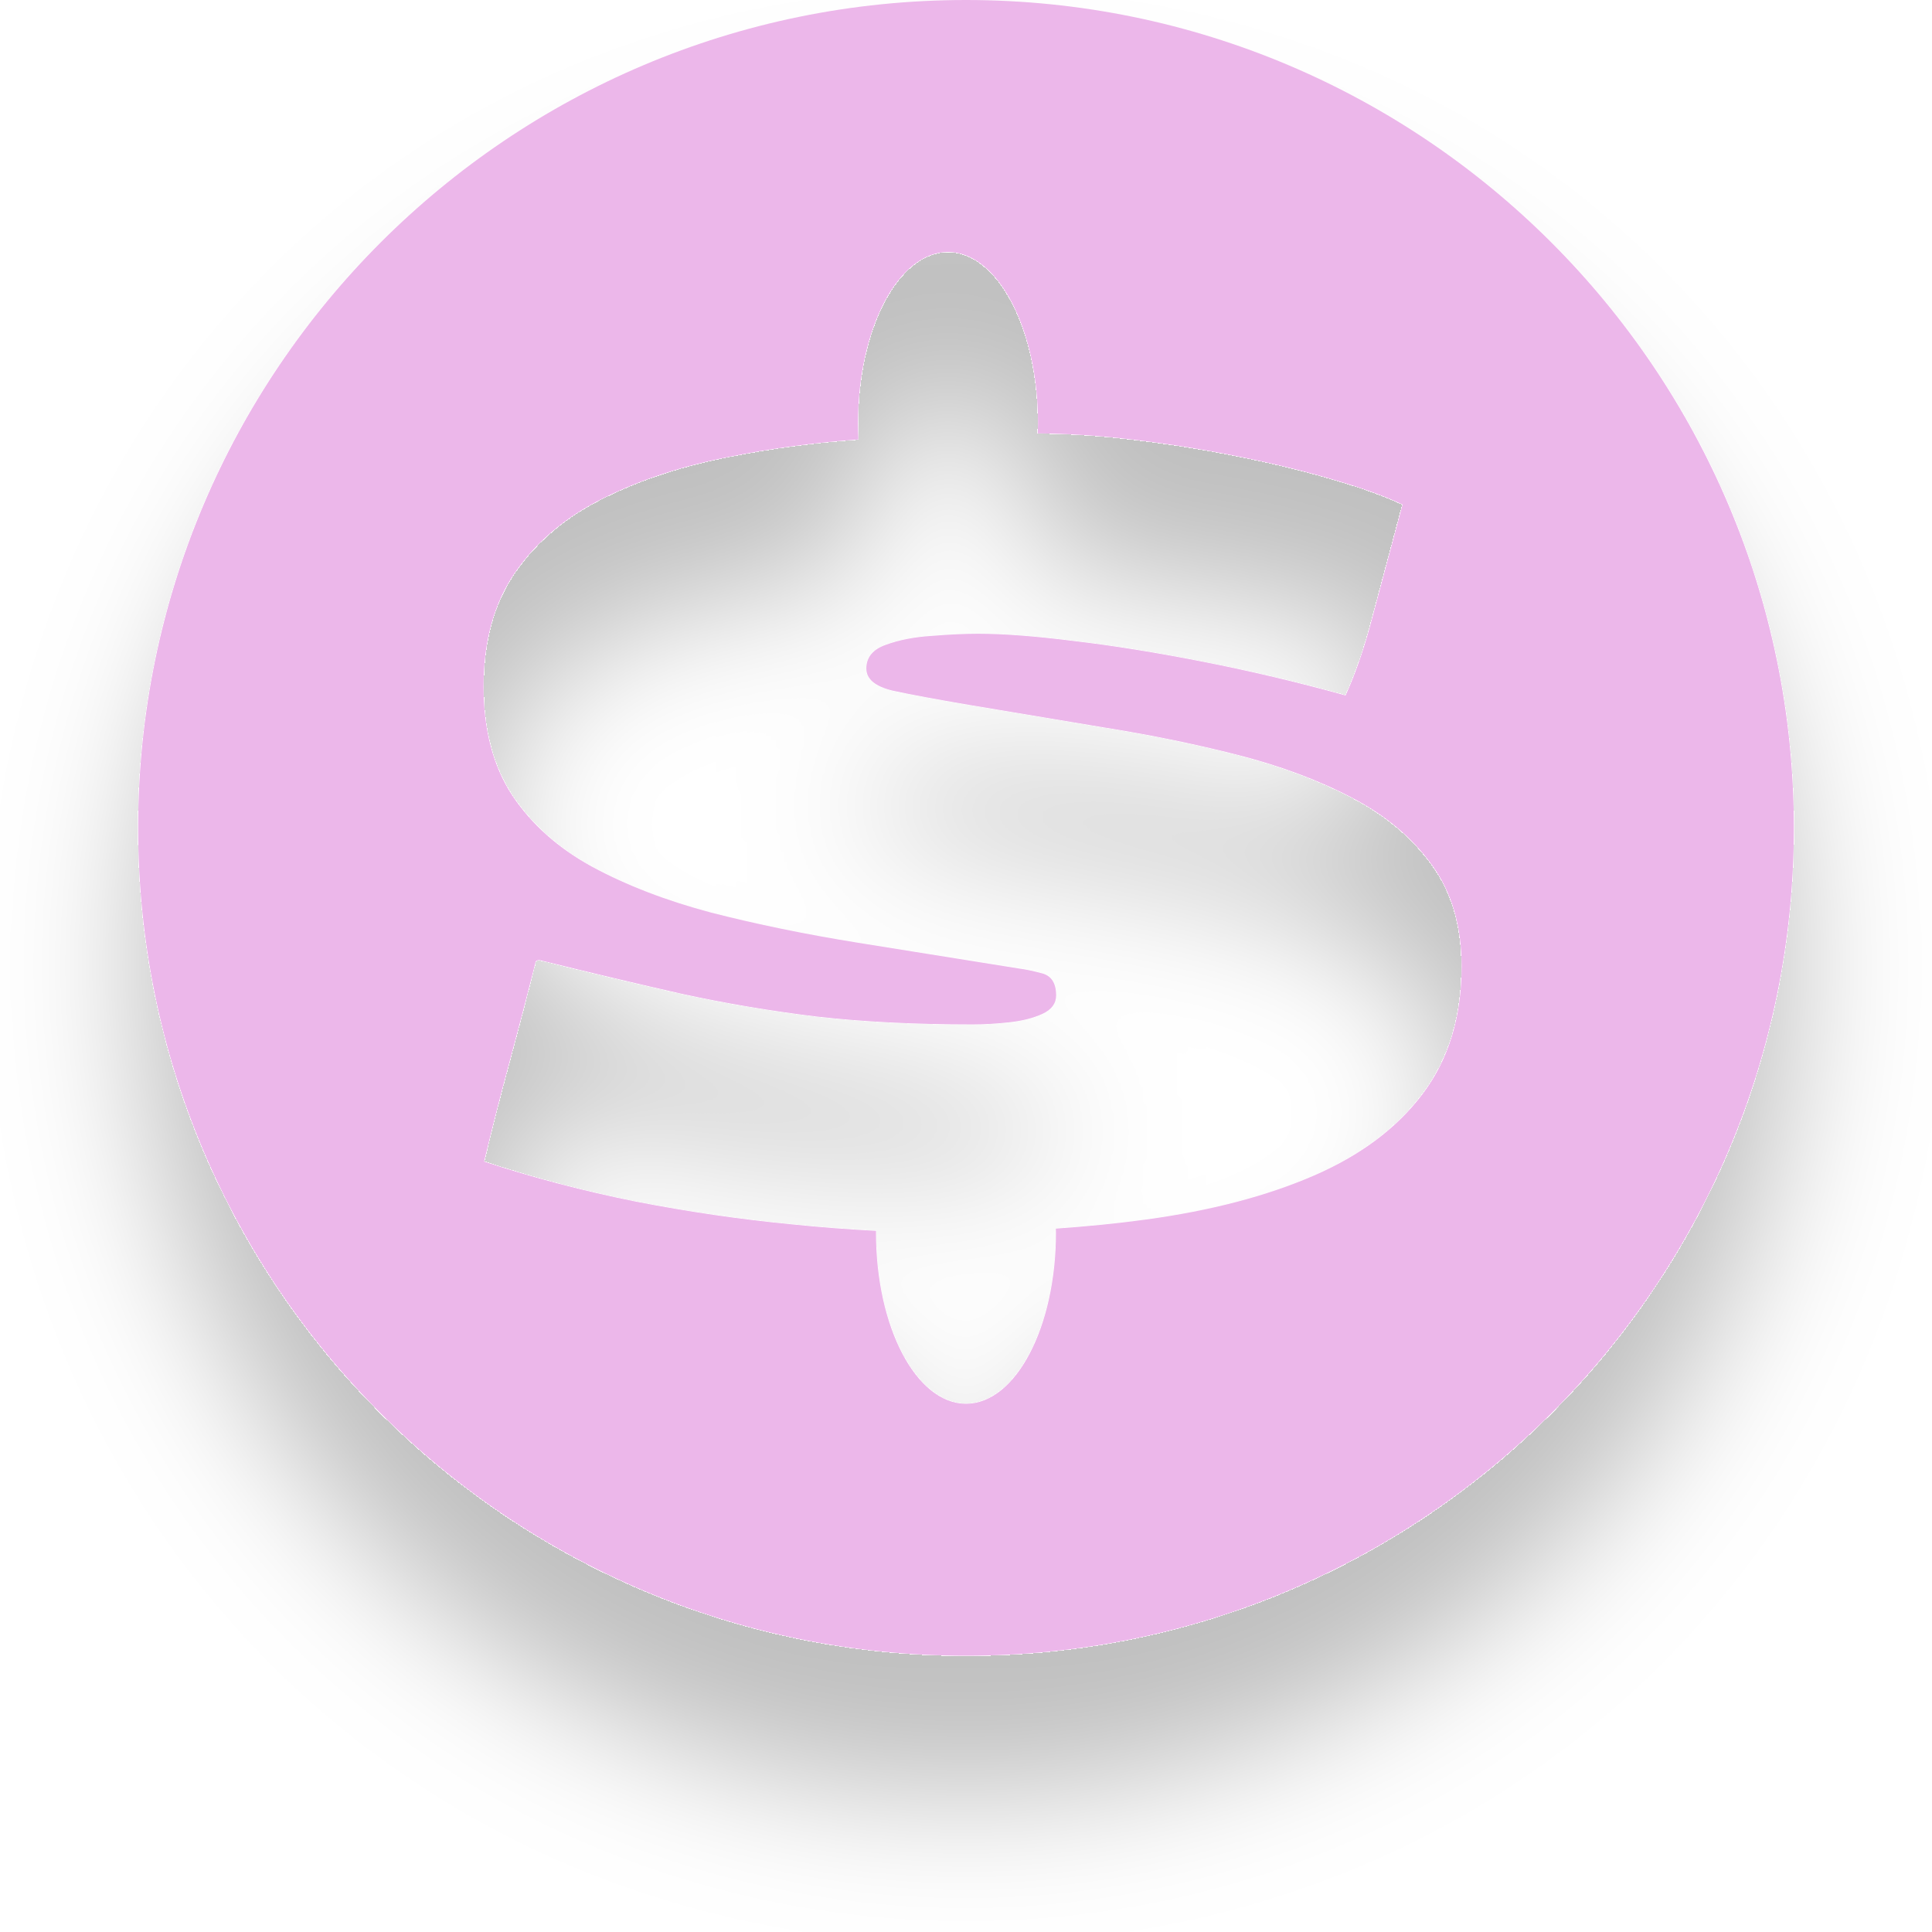
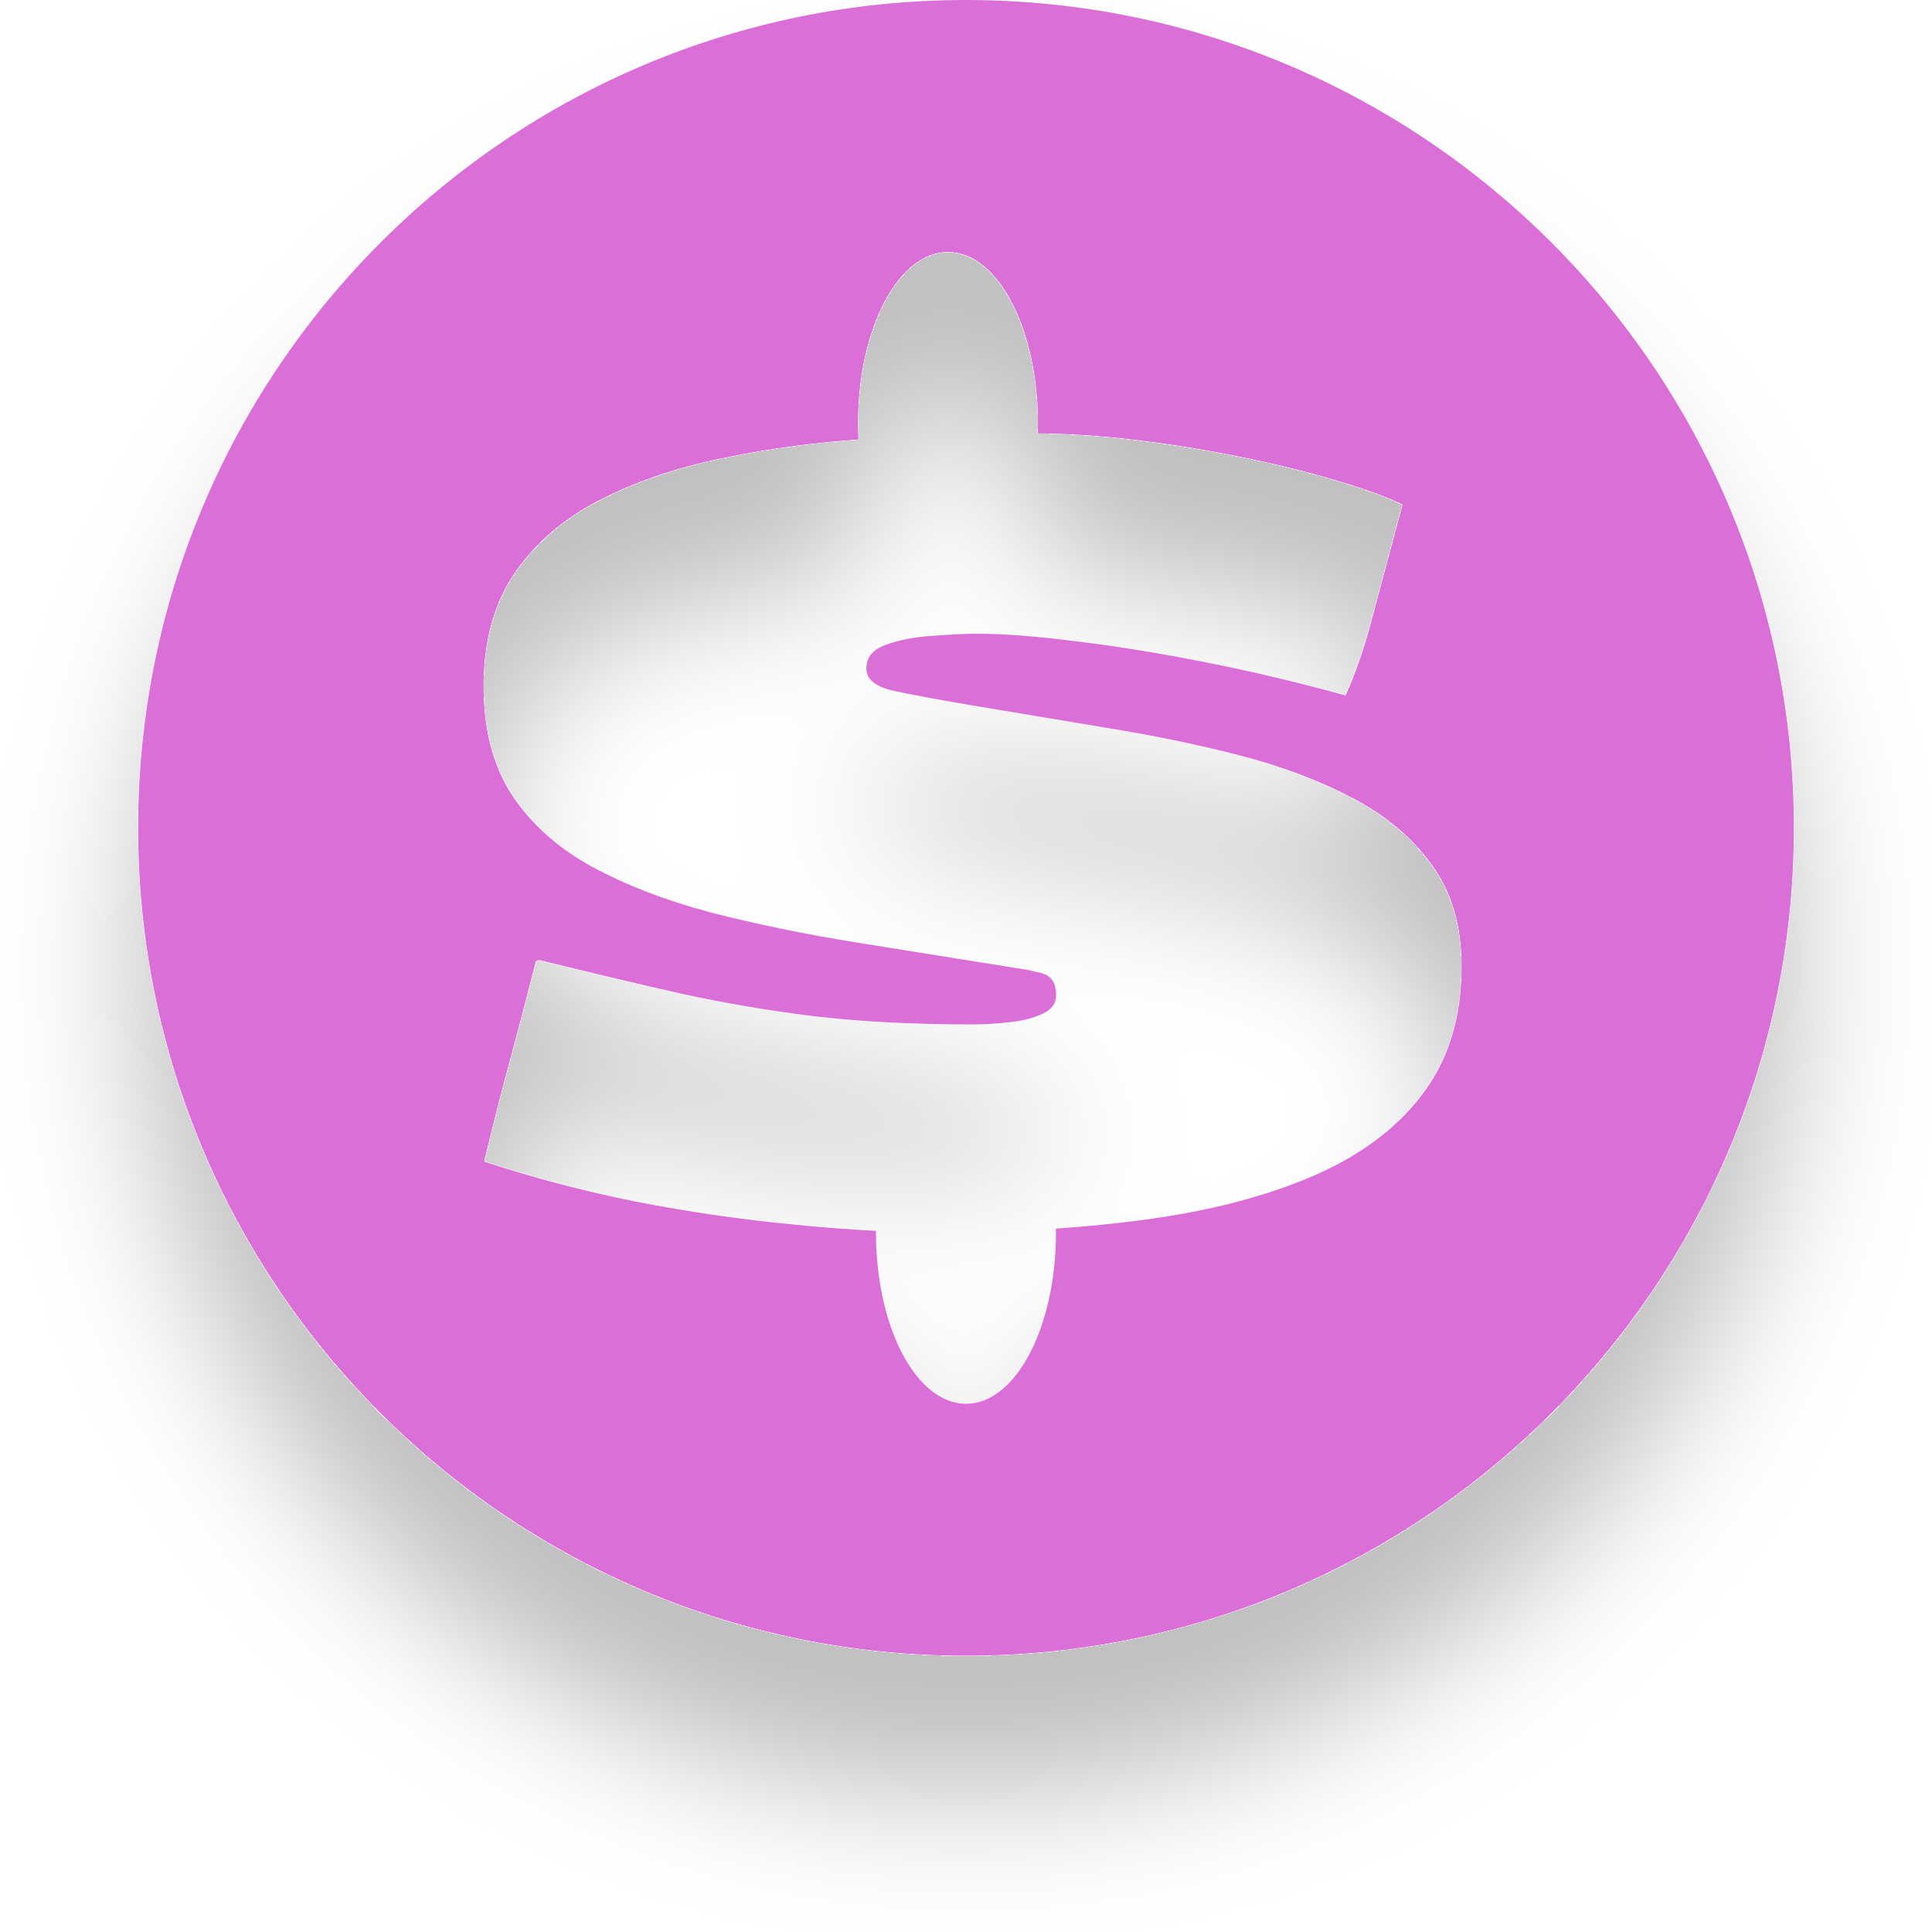
<svg xmlns="http://www.w3.org/2000/svg" preserveAspectRatio="none" width="100%" height="100%" overflow="visible" style="display: block;" viewBox="0 0 55.944 55.944" fill="none">
  <g id="CoinIcon" filter="url(#filter0_d_0_11)">
-     <path id="Subtract" d="M27.972 0C41.211 0 51.944 10.732 51.944 23.972C51.944 37.211 41.211 47.944 27.972 47.944C14.732 47.944 4 37.211 4 23.972C4 10.733 14.733 0 27.972 0ZM27.45 7.296C26.011 7.297 24.845 9.513 24.845 12.247C24.845 12.408 24.849 12.568 24.857 12.725C23.572 12.818 22.335 12.983 21.148 13.221C19.774 13.485 18.547 13.887 17.468 14.427C16.399 14.956 15.554 15.664 14.934 16.549C14.313 17.434 14.002 18.544 14.002 19.877C14.002 21.129 14.277 22.178 14.826 23.023C15.386 23.867 16.16 24.559 17.148 25.099C18.145 25.638 19.295 26.081 20.598 26.427C21.911 26.763 23.325 27.054 24.842 27.298C26.358 27.542 27.916 27.791 29.514 28.046C29.676 28.066 29.895 28.111 30.17 28.183C30.445 28.254 30.582 28.468 30.582 28.824C30.582 29.058 30.45 29.236 30.186 29.358C29.921 29.48 29.6 29.562 29.224 29.602C28.858 29.643 28.501 29.664 28.155 29.664C26.476 29.664 24.969 29.587 23.636 29.435C22.302 29.272 21.004 29.053 19.742 28.778C18.48 28.493 17.106 28.167 15.62 27.801C15.539 27.801 15.498 27.837 15.498 27.908C15.244 28.905 14.994 29.857 14.75 30.763C14.506 31.658 14.262 32.616 14.018 33.634C15.432 34.102 16.898 34.489 18.414 34.794C19.93 35.089 21.428 35.308 22.903 35.45C23.755 35.538 24.577 35.6 25.367 35.641C25.367 35.66 25.366 35.678 25.366 35.697C25.366 38.431 26.533 40.648 27.972 40.648C29.411 40.648 30.577 38.431 30.577 35.697C30.577 35.657 30.574 35.616 30.573 35.576C31.483 35.513 32.357 35.427 33.193 35.312C35.056 35.058 36.669 34.636 38.033 34.046C39.397 33.456 40.45 32.666 41.193 31.679C41.946 30.681 42.323 29.45 42.323 27.984C42.323 26.814 42.038 25.837 41.468 25.053C40.898 24.259 40.124 23.607 39.148 23.099C38.181 22.59 37.081 22.178 35.85 21.862C34.618 21.547 33.331 21.282 31.987 21.068C30.654 20.845 29.346 20.626 28.064 20.412C27.107 20.249 26.369 20.111 25.85 19.999C25.341 19.877 25.086 19.664 25.086 19.358C25.086 19.033 25.275 18.803 25.651 18.671C26.038 18.529 26.486 18.443 26.994 18.412C27.503 18.371 27.947 18.351 28.323 18.351C29.066 18.351 29.998 18.422 31.117 18.564C32.247 18.697 33.484 18.896 34.827 19.16C36.181 19.425 37.56 19.75 38.964 20.137C39.259 19.485 39.519 18.727 39.743 17.862C39.977 16.987 40.267 15.903 40.613 14.61C40.125 14.376 39.463 14.137 38.629 13.893C37.804 13.648 36.887 13.424 35.88 13.221C34.873 13.017 33.855 12.854 32.827 12.732C31.834 12.614 30.908 12.554 30.048 12.55C30.051 12.45 30.057 12.349 30.057 12.247C30.057 9.513 28.889 7.296 27.45 7.296Z" fill="#DA70D7" fill-opacity="0.5" />
+     <path id="Subtract" d="M27.972 0C41.211 0 51.944 10.732 51.944 23.972C51.944 37.211 41.211 47.944 27.972 47.944C14.732 47.944 4 37.211 4 23.972C4 10.733 14.733 0 27.972 0ZM27.45 7.296C26.011 7.297 24.845 9.513 24.845 12.247C24.845 12.408 24.849 12.568 24.857 12.725C23.572 12.818 22.335 12.983 21.148 13.221C19.774 13.485 18.547 13.887 17.468 14.427C16.399 14.956 15.554 15.664 14.934 16.549C14.313 17.434 14.002 18.544 14.002 19.877C14.002 21.129 14.277 22.178 14.826 23.023C15.386 23.867 16.16 24.559 17.148 25.099C18.145 25.638 19.295 26.081 20.598 26.427C21.911 26.763 23.325 27.054 24.842 27.298C26.358 27.542 27.916 27.791 29.514 28.046C29.676 28.066 29.895 28.111 30.17 28.183C30.445 28.254 30.582 28.468 30.582 28.824C30.582 29.058 30.45 29.236 30.186 29.358C29.921 29.48 29.6 29.562 29.224 29.602C28.858 29.643 28.501 29.664 28.155 29.664C26.476 29.664 24.969 29.587 23.636 29.435C22.302 29.272 21.004 29.053 19.742 28.778C18.48 28.493 17.106 28.167 15.62 27.801C15.539 27.801 15.498 27.837 15.498 27.908C15.244 28.905 14.994 29.857 14.75 30.763C14.506 31.658 14.262 32.616 14.018 33.634C15.432 34.102 16.898 34.489 18.414 34.794C19.93 35.089 21.428 35.308 22.903 35.45C23.755 35.538 24.577 35.6 25.367 35.641C25.367 35.66 25.366 35.678 25.366 35.697C25.366 38.431 26.533 40.648 27.972 40.648C29.411 40.648 30.577 38.431 30.577 35.697C30.577 35.657 30.574 35.616 30.573 35.576C31.483 35.513 32.357 35.427 33.193 35.312C35.056 35.058 36.669 34.636 38.033 34.046C39.397 33.456 40.45 32.666 41.193 31.679C41.946 30.681 42.323 29.45 42.323 27.984C42.323 26.814 42.038 25.837 41.468 25.053C40.898 24.259 40.124 23.607 39.148 23.099C38.181 22.59 37.081 22.178 35.85 21.862C34.618 21.547 33.331 21.282 31.987 21.068C30.654 20.845 29.346 20.626 28.064 20.412C27.107 20.249 26.369 20.111 25.85 19.999C25.341 19.877 25.086 19.664 25.086 19.358C25.086 19.033 25.275 18.803 25.651 18.671C26.038 18.529 26.486 18.443 26.994 18.412C27.503 18.371 27.947 18.351 28.323 18.351C29.066 18.351 29.998 18.422 31.117 18.564C32.247 18.697 33.484 18.896 34.827 19.16C36.181 19.425 37.56 19.75 38.964 20.137C39.259 19.485 39.519 18.727 39.743 17.862C39.977 16.987 40.267 15.903 40.613 14.61C40.125 14.376 39.463 14.137 38.629 13.893C37.804 13.648 36.887 13.424 35.88 13.221C34.873 13.017 33.855 12.854 32.827 12.732C31.834 12.614 30.908 12.554 30.048 12.55C30.051 12.45 30.057 12.349 30.057 12.247C30.057 9.513 28.889 7.296 27.45 7.296Z" fill="#DA70D7" />
  </g>
  <defs>
    <filter id="filter0_d_0_11" x="0" y="0" width="55.944" height="55.944" filterUnits="userSpaceOnUse" color-interpolation-filters="sRGB">
      <feFlood flood-opacity="0" result="BackgroundImageFix" />
      <feColorMatrix in="SourceAlpha" type="matrix" values="0 0 0 0 0 0 0 0 0 0 0 0 0 0 0 0 0 0 127 0" result="hardAlpha" />
      <feOffset dy="4" />
      <feGaussianBlur stdDeviation="2" />
      <feComposite in2="hardAlpha" operator="out" />
      <feColorMatrix type="matrix" values="0 0 0 0 0 0 0 0 0 0 0 0 0 0 0 0 0 0 0.25 0" />
      <feBlend mode="normal" in2="BackgroundImageFix" result="effect1_dropShadow_0_11" />
      <feBlend mode="normal" in="SourceGraphic" in2="effect1_dropShadow_0_11" result="shape" />
    </filter>
  </defs>
</svg>
